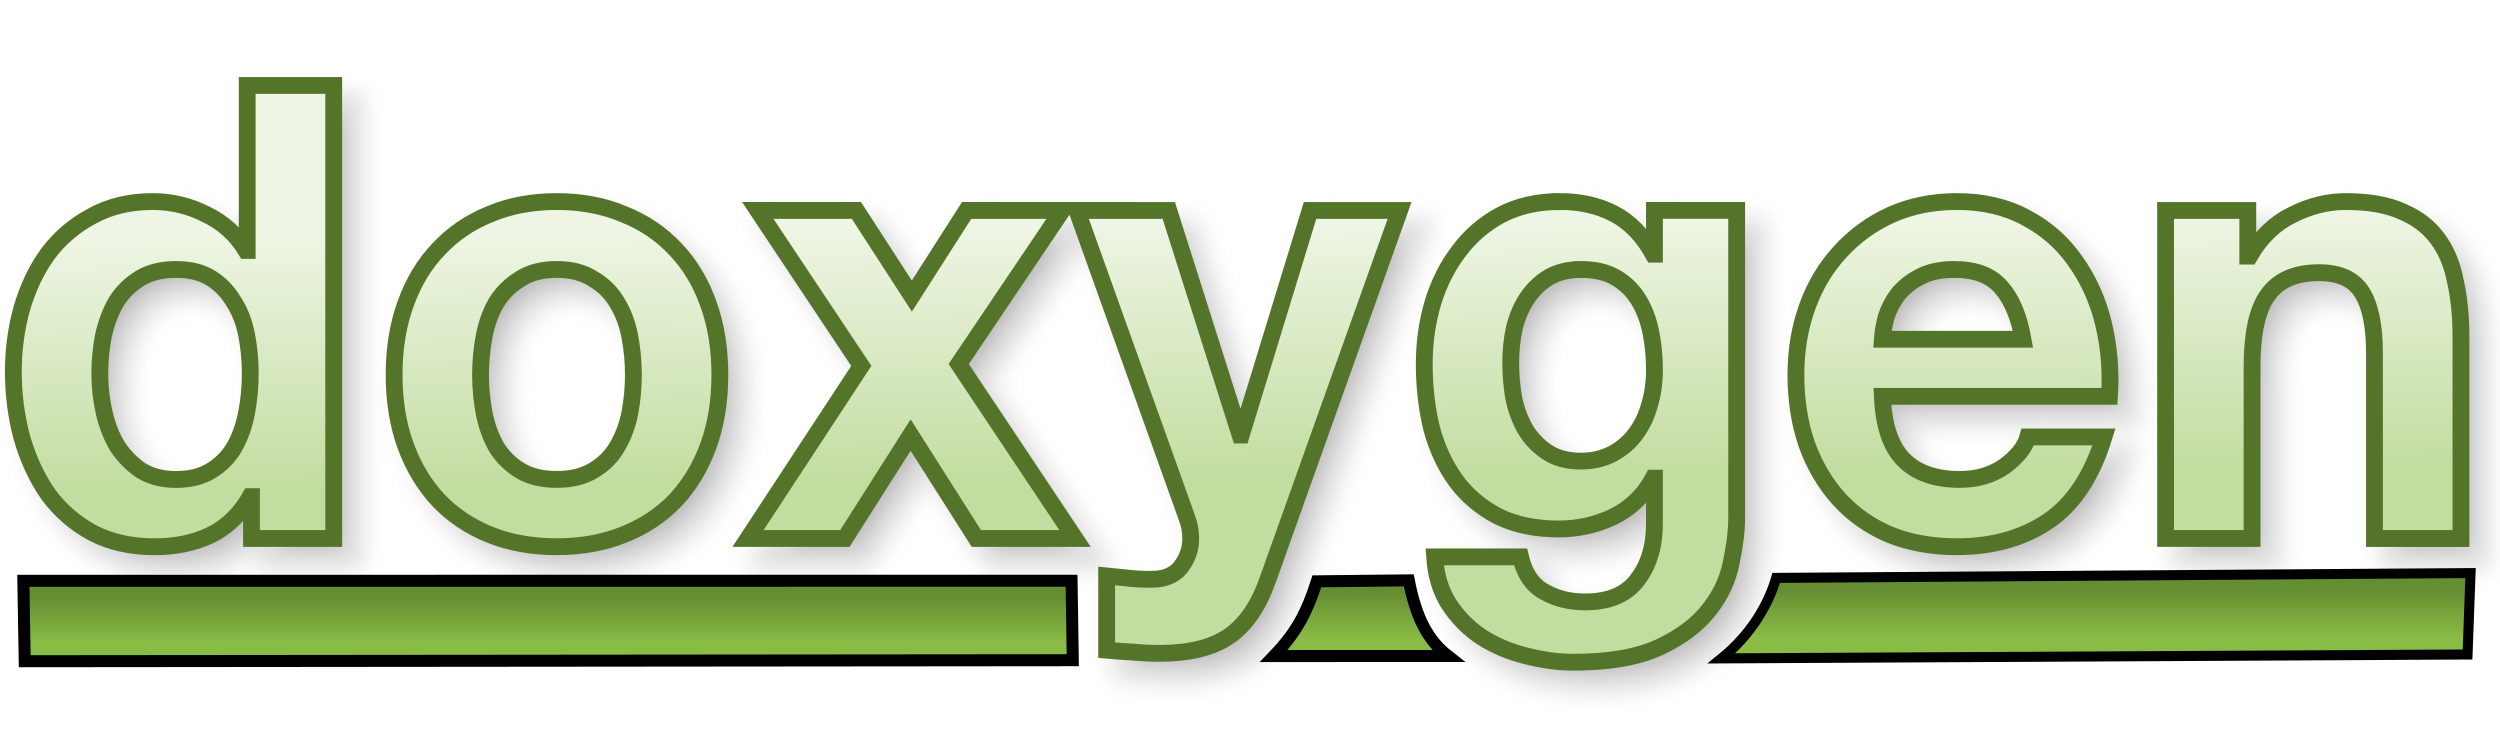
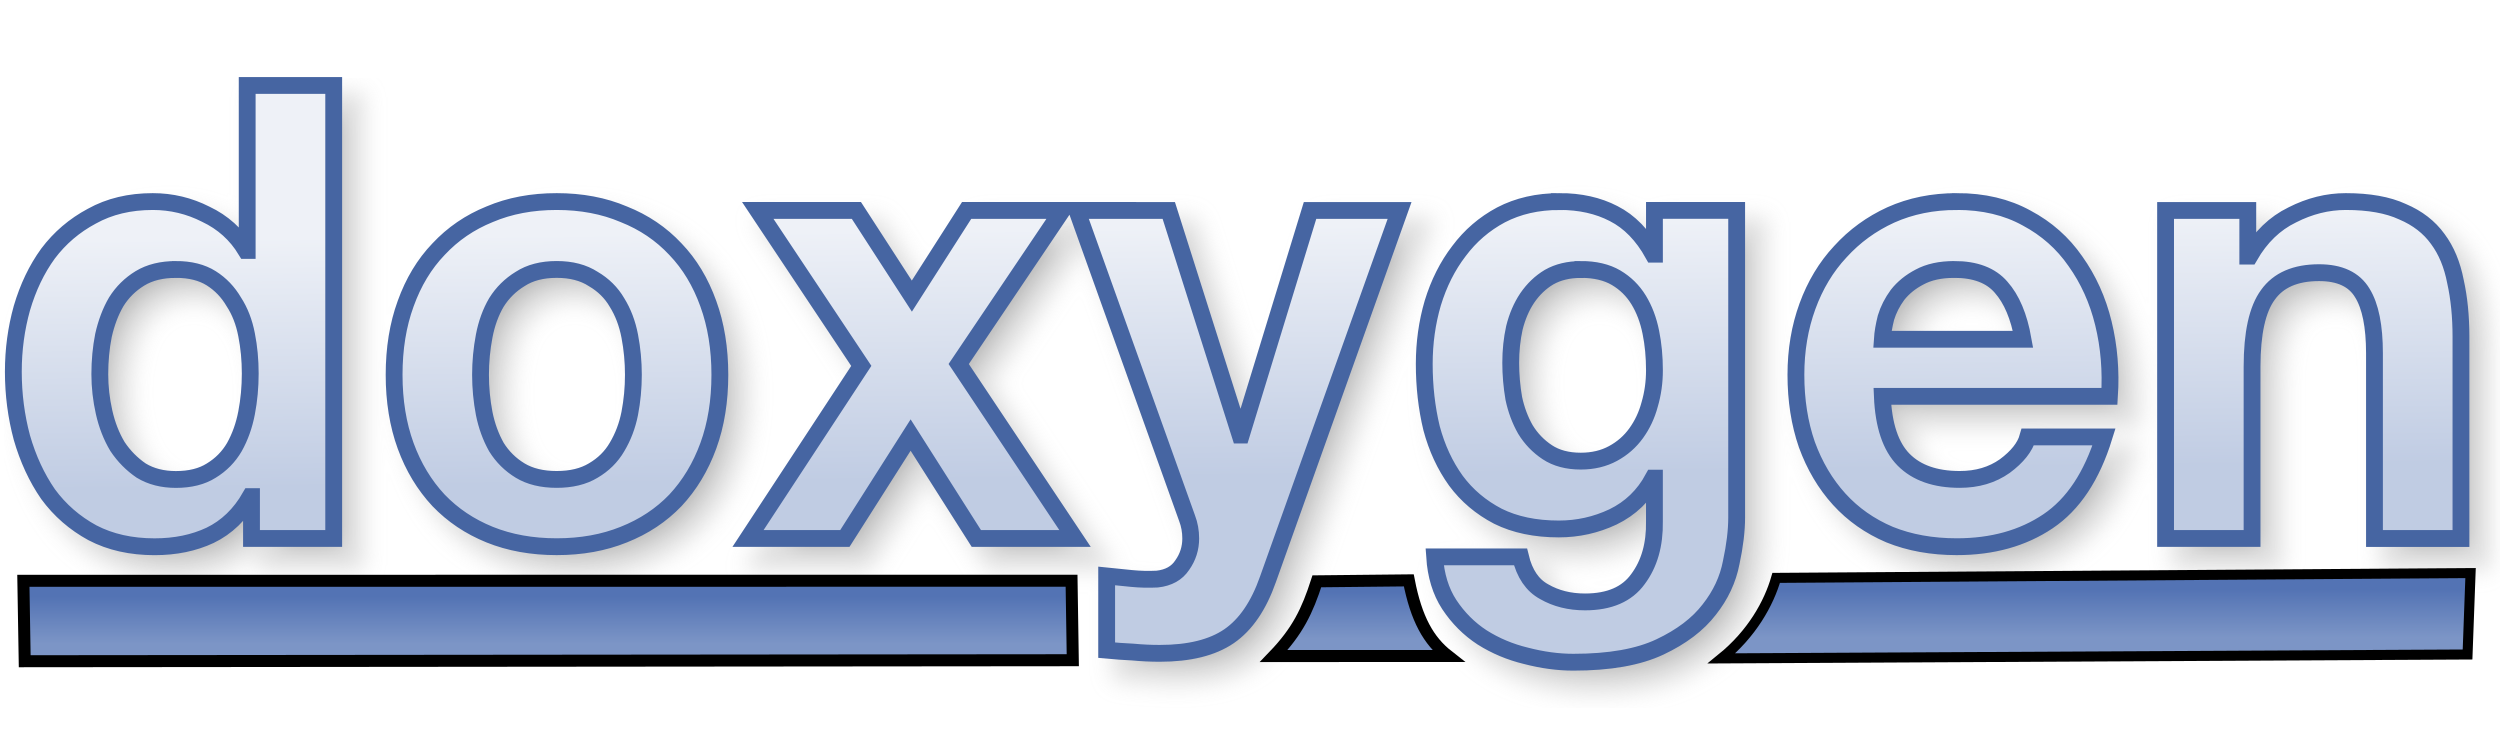
<svg xmlns="http://www.w3.org/2000/svg" xmlns:xlink="http://www.w3.org/1999/xlink" version="1.1" viewBox="0 0 104 31">
  <defs>
    <linearGradient id="a">
-       <stop stop-color="#658D32" offset="0" />
-       <stop stop-color="#89BC45" offset="1" />
+       <stop stop-color="#5373B4" offset="0" />
+       <stop stop-color="#7C95C6" offset="1" />
    </linearGradient>
    <linearGradient id="d" x1="31.474" x2="31.474" y1="24.821" y2="26.773" gradientUnits="userSpaceOnUse" xlink:href="#a" />
    <linearGradient id="c" x1="31.474" x2="31.474" y1="24.821" y2="26.773" gradientTransform="matrix(.6816 0 0 1.0248 72.391 -.91809)" gradientUnits="userSpaceOnUse" xlink:href="#a" />
    <linearGradient id="b" x1="56.295" x2="56.295" y1="24.622" y2="26.574" gradientUnits="userSpaceOnUse" xlink:href="#a" />
    <linearGradient id="e" x1="49.067" x2="48.956" y1="19.719" y2="9.523" gradientTransform="matrix(.97968 0 0 1.0207 -.25579 -.25579)" gradientUnits="userSpaceOnUse">
-       <stop stop-color="#C3DDA0" offset="0" />
-       <stop stop-color="#EEF5E4" offset="1" />
+       <stop stop-color="#C0CCE3" offset="0" />
+       <stop stop-color="#EEF1F7" offset="1" />
    </linearGradient>
    <filter id="f" x="-.011" y="-.045" width="1.021" height="1.091" color-interpolation-filters="sRGB">
      <feGaussianBlur stdDeviation="0.453" />
    </filter>
  </defs>
  <g>
    <path transform="translate(-2.5759 -27.848)" d="m13.609 32.203v6.863h-0.051c-0.405-0.669-0.963-1.171-1.672-1.506-0.692-0.352-1.428-0.527-2.205-0.527-0.963 0-1.807 0.203-2.533 0.607-0.726 0.387-1.334 0.906-1.824 1.557-0.473 0.651-0.835 1.409-1.088 2.272-0.236 0.845-0.355 1.724-0.355 2.639 0 0.95 0.119 1.864 0.355 2.744 0.253 0.88 0.615 1.663 1.088 2.35 0.49 0.669 1.107 1.207 1.85 1.611 0.743 0.387 1.604 0.58 2.584 0.58 0.861 0 1.631-0.158 2.307-0.475 0.692-0.334 1.25-0.872 1.672-1.611h0.051v1.742h3.42v-18.846zm12.875 4.83c-1.03 0-1.96 0.175-2.787 0.527-0.828 0.334-1.536 0.82-2.127 1.453-0.591 0.616-1.048 1.372-1.369 2.269-0.321 0.88-0.48 1.866-0.48 2.957s0.16 2.075 0.48 2.955c0.321 0.88 0.778 1.636 1.369 2.269 0.591 0.616 1.299 1.091 2.127 1.426 0.828 0.334 1.757 0.502 2.787 0.502 1.03 0 1.96-0.168 2.787-0.502 0.844-0.334 1.561-0.81 2.152-1.426 0.591-0.633 1.048-1.39 1.369-2.269 0.321-0.88 0.48-1.864 0.48-2.955s-0.16-2.077-0.48-2.957c-0.321-0.897-0.778-1.654-1.369-2.269-0.591-0.633-1.308-1.119-2.152-1.453-0.828-0.352-1.757-0.527-2.787-0.527zm41.715 0c-0.912 0-1.722 0.185-2.432 0.555-0.692 0.37-1.275 0.87-1.748 1.504-0.473 0.616-0.837 1.337-1.09 2.164-0.236 0.809-0.354 1.655-0.354 2.535 0 0.933 0.1 1.821 0.303 2.666 0.22 0.827 0.558 1.556 1.014 2.189 0.456 0.616 1.039 1.109 1.748 1.478 0.709 0.352 1.554 0.529 2.533 0.529 0.794 0 1.545-0.168 2.254-0.502 0.726-0.352 1.283-0.89 1.672-1.611h0.051v1.795c0.017 0.968-0.211 1.769-0.684 2.402-0.456 0.633-1.19 0.951-2.203 0.951-0.642 0-1.208-0.142-1.697-0.424-0.49-0.264-0.819-0.747-0.988-1.451h-3.572c0.051 0.774 0.253 1.435 0.607 1.98 0.372 0.563 0.829 1.019 1.369 1.371 0.557 0.352 1.166 0.607 1.824 0.766 0.676 0.176 1.333 0.266 1.975 0.266 1.503 0 2.703-0.212 3.598-0.635 0.895-0.422 1.58-0.941 2.053-1.557 0.473-0.598 0.777-1.249 0.912-1.953 0.152-0.704 0.227-1.329 0.227-1.875v-12.775h-3.42v1.822h-0.051c-0.439-0.792-0.988-1.355-1.647-1.69-0.642-0.334-1.393-0.502-2.254-0.502zm16.523 0c-0.996 0-1.909 0.185-2.736 0.555-0.811 0.37-1.512 0.88-2.103 1.531-0.591 0.633-1.046 1.39-1.367 2.269s-0.48 1.831-0.48 2.852c0 1.056 0.151 2.022 0.455 2.902 0.321 0.88 0.768 1.636 1.342 2.269 0.574 0.633 1.276 1.127 2.103 1.478 0.828 0.334 1.757 0.502 2.787 0.502 1.486 0 2.752-0.353 3.799-1.057 1.047-0.704 1.825-1.873 2.332-3.51h-3.168c-0.118 0.422-0.439 0.828-0.963 1.215-0.524 0.37-1.147 0.553-1.873 0.553-1.013 0-1.792-0.273-2.332-0.818-0.54-0.545-0.836-1.425-0.887-2.639h9.449c0.068-1.056-0.016-2.067-0.252-3.035-0.236-0.968-0.626-1.829-1.166-2.586-0.524-0.757-1.2-1.355-2.027-1.795-0.828-0.458-1.797-0.688-2.912-0.688zm16.189 0c-0.76 0-1.502 0.185-2.228 0.555-0.726 0.352-1.317 0.923-1.773 1.715h-0.076v-1.9h-3.42v13.646h3.598v-7.152c0-1.39 0.219-2.384 0.658-2.982 0.439-0.616 1.149-0.924 2.129-0.924 0.861 0 1.461 0.281 1.799 0.844 0.338 0.545 0.506 1.382 0.506 2.508v7.707h3.598v-8.393c0-0.845-0.076-1.611-0.229-2.297-0.135-0.704-0.38-1.292-0.734-1.768-0.355-0.493-0.844-0.873-1.469-1.137-0.608-0.282-1.395-0.422-2.357-0.422zm-66.063 0.369 4.307 6.467-4.713 7.18h4.029l2.736-4.303 2.734 4.303h4.106l-4.84-7.258 4.307-6.389h-3.977l-2.279 3.564-2.307-3.564zm13.275 0 4.584 12.803c0.101 0.264 0.152 0.545 0.152 0.844 0 0.405-0.117 0.775-0.354 1.109-0.22 0.334-0.566 0.527-1.039 0.58-0.355 0.018-0.71 0.01-1.065-0.025-0.355-0.035-0.701-0.07-1.039-0.105v3.088c0.372 0.035 0.735 0.061 1.09 0.078 0.372 0.035 0.744 0.053 1.115 0.053 1.233 0 2.194-0.238 2.887-0.713 0.692-0.475 1.233-1.266 1.621-2.375l5.473-15.336h-3.725l-2.861 9.344h-0.051l-2.965-9.344zm-37.48 2.455c0.591 0 1.082 0.123 1.471 0.369 0.388 0.246 0.699 0.572 0.936 0.977 0.253 0.387 0.432 0.845 0.533 1.373 0.101 0.51 0.152 1.048 0.152 1.611 0 0.563-0.051 1.107-0.152 1.635-0.101 0.528-0.271 1.004-0.508 1.426-0.236 0.405-0.556 0.73-0.961 0.977-0.388 0.246-0.88 0.369-1.471 0.369-0.557 0-1.038-0.123-1.443-0.369-0.388-0.264-0.718-0.597-0.988-1.002-0.253-0.422-0.438-0.898-0.557-1.426s-0.178-1.056-0.178-1.584c-1e-7 -0.563 0.051-1.099 0.152-1.609 0.118-0.528 0.295-0.996 0.531-1.4 0.253-0.405 0.583-0.73 0.988-0.977 0.405-0.246 0.903-0.369 1.494-0.369zm15.84 0c0.608 0 1.114 0.133 1.52 0.396 0.422 0.246 0.752 0.572 0.988 0.977 0.253 0.405 0.43 0.871 0.531 1.398 0.101 0.528 0.152 1.066 0.152 1.611 0 0.545-0.051 1.081-0.152 1.609-0.101 0.51-0.278 0.976-0.531 1.398-0.236 0.405-0.566 0.73-0.988 0.977-0.405 0.246-0.912 0.369-1.52 0.369-0.608 0-1.114-0.123-1.52-0.369s-0.735-0.572-0.988-0.977c-0.236-0.422-0.406-0.888-0.508-1.398-0.101-0.528-0.152-1.064-0.152-1.609 0-0.545 0.051-1.083 0.152-1.611 0.101-0.528 0.271-0.994 0.508-1.398 0.253-0.405 0.583-0.73 0.988-0.977 0.405-0.264 0.912-0.396 1.52-0.396zm42.602 0c0.591 0 1.08 0.115 1.469 0.344 0.388 0.229 0.701 0.537 0.938 0.924 0.236 0.387 0.406 0.835 0.508 1.346 0.101 0.493 0.15 1.021 0.15 1.584 0 0.493-0.066 0.968-0.201 1.426-0.118 0.44-0.305 0.836-0.559 1.188-0.253 0.352-0.574 0.633-0.963 0.844-0.388 0.211-0.835 0.318-1.342 0.318-0.557 0-1.021-0.125-1.393-0.371-0.372-0.246-0.676-0.562-0.912-0.949-0.22-0.387-0.381-0.818-0.482-1.293-0.084-0.493-0.127-0.986-0.127-1.478 0-0.51 0.051-0.994 0.152-1.451 0.118-0.475 0.297-0.89 0.533-1.242 0.253-0.37 0.557-0.66 0.912-0.871 0.372-0.211 0.81-0.316 1.316-0.316zm15.535 0c0.878 0 1.529 0.248 1.951 0.74 0.439 0.493 0.743 1.214 0.912 2.164h-5.854c0.017-0.264 0.068-0.564 0.152-0.898 0.101-0.334 0.263-0.65 0.482-0.949 0.236-0.299 0.541-0.547 0.912-0.74 0.388-0.211 0.869-0.316 1.443-0.316z" filter="url(#f)" opacity=".3" stroke="#969696" xlink:href="#path141" />
    <path d="m0.972 24.161 43.605-0.002 0.051 3.306-43.6 0.042z" fill="url(#d)" stroke="#000" stroke-width=".5" />
-     <path d="m10.283 3.555v6.863h-0.051c-0.405-0.669-0.963-1.171-1.672-1.506-0.692-0.352-1.428-0.527-2.205-0.527-0.963 0-1.807 0.203-2.533 0.607-0.726 0.387-1.334 0.906-1.824 1.557-0.473 0.651-0.835 1.409-1.088 2.272-0.236 0.845-0.355 1.724-0.355 2.639 0 0.95 0.119 1.864 0.355 2.744 0.253 0.88 0.615 1.663 1.088 2.35 0.49 0.669 1.107 1.207 1.85 1.611 0.743 0.387 1.604 0.58 2.584 0.58 0.861 0 1.631-0.158 2.307-0.475 0.692-0.334 1.25-0.872 1.672-1.611h0.051v1.742h3.42v-18.846zm12.875 4.83c-1.03 0-1.96 0.175-2.787 0.527-0.828 0.334-1.536 0.82-2.127 1.453-0.591 0.616-1.048 1.372-1.369 2.269-0.321 0.88-0.48 1.866-0.48 2.957s0.16 2.075 0.48 2.955c0.321 0.88 0.778 1.636 1.369 2.269 0.591 0.616 1.299 1.091 2.127 1.426 0.828 0.334 1.757 0.502 2.787 0.502 1.03 0 1.96-0.168 2.787-0.502 0.844-0.334 1.561-0.81 2.152-1.426 0.591-0.633 1.048-1.39 1.369-2.269 0.321-0.88 0.48-1.864 0.48-2.955s-0.16-2.077-0.48-2.957c-0.321-0.897-0.778-1.654-1.369-2.269-0.591-0.633-1.308-1.119-2.152-1.453-0.828-0.352-1.757-0.527-2.787-0.527zm41.715 0c-0.912 0-1.722 0.185-2.432 0.555-0.692 0.37-1.275 0.87-1.748 1.504-0.473 0.616-0.837 1.337-1.09 2.164-0.236 0.809-0.354 1.655-0.354 2.535 0 0.933 0.1 1.821 0.303 2.666 0.22 0.827 0.558 1.556 1.014 2.189 0.456 0.616 1.039 1.109 1.748 1.478 0.709 0.352 1.554 0.529 2.533 0.529 0.794 0 1.545-0.168 2.254-0.502 0.726-0.352 1.283-0.89 1.672-1.611h0.051v1.795c0.017 0.968-0.211 1.769-0.684 2.402-0.456 0.633-1.19 0.951-2.203 0.951-0.642 0-1.208-0.142-1.697-0.424-0.49-0.264-0.819-0.747-0.988-1.451h-3.572c0.051 0.774 0.253 1.435 0.607 1.98 0.372 0.563 0.829 1.019 1.369 1.371 0.557 0.352 1.166 0.607 1.824 0.766 0.676 0.176 1.333 0.266 1.975 0.266 1.503 0 2.703-0.212 3.598-0.635 0.895-0.422 1.58-0.941 2.053-1.557 0.473-0.598 0.777-1.249 0.912-1.953 0.152-0.704 0.227-1.329 0.227-1.875v-12.775h-3.42v1.822h-0.051c-0.439-0.792-0.988-1.355-1.647-1.69-0.642-0.334-1.393-0.502-2.254-0.502zm16.523 0c-0.996 0-1.909 0.185-2.736 0.555-0.811 0.37-1.512 0.88-2.103 1.531-0.591 0.633-1.046 1.39-1.367 2.269s-0.48 1.831-0.48 2.852c0 1.056 0.151 2.022 0.455 2.902 0.321 0.88 0.768 1.636 1.342 2.269 0.574 0.633 1.276 1.127 2.103 1.478 0.828 0.334 1.757 0.502 2.787 0.502 1.486 0 2.752-0.353 3.799-1.057 1.047-0.704 1.825-1.873 2.332-3.51h-3.168c-0.118 0.422-0.439 0.828-0.963 1.215-0.524 0.37-1.147 0.553-1.873 0.553-1.013 0-1.792-0.273-2.332-0.818-0.54-0.545-0.836-1.425-0.887-2.639h9.449c0.068-1.056-0.016-2.067-0.252-3.035-0.236-0.968-0.626-1.829-1.166-2.586-0.524-0.757-1.2-1.355-2.027-1.795-0.828-0.458-1.797-0.688-2.912-0.688zm16.189 0c-0.76 0-1.502 0.185-2.228 0.555-0.726 0.352-1.317 0.923-1.773 1.715h-0.076v-1.9h-3.42v13.646h3.598v-7.152c0-1.39 0.219-2.384 0.658-2.982 0.439-0.616 1.149-0.924 2.129-0.924 0.861 0 1.461 0.281 1.799 0.844 0.338 0.545 0.506 1.382 0.506 2.508v7.707h3.598v-8.393c0-0.845-0.076-1.611-0.229-2.297-0.135-0.704-0.38-1.292-0.734-1.768-0.355-0.493-0.844-0.873-1.469-1.137-0.608-0.282-1.395-0.422-2.357-0.422zm-66.062 0.369 4.307 6.467-4.713 7.18h4.029l2.736-4.303 2.734 4.303h4.106l-4.84-7.258 4.307-6.389h-3.977l-2.279 3.564-2.307-3.564zm13.275 0 4.584 12.803c0.101 0.264 0.152 0.545 0.152 0.844 0 0.405-0.117 0.775-0.354 1.109-0.22 0.334-0.566 0.527-1.039 0.58-0.355 0.018-0.71 0.01-1.065-0.025-0.355-0.035-0.701-0.07-1.039-0.105v3.088c0.372 0.035 0.735 0.061 1.09 0.078 0.372 0.035 0.744 0.053 1.115 0.053 1.233 0 2.194-0.238 2.887-0.713 0.692-0.475 1.233-1.266 1.621-2.375l5.473-15.336h-3.725l-2.861 9.344h-0.051l-2.965-9.344zm-37.48 2.455c0.591 0 1.082 0.123 1.471 0.369s0.699 0.572 0.936 0.977c0.253 0.387 0.432 0.845 0.533 1.373 0.101 0.51 0.152 1.048 0.152 1.611 0 0.563-0.051 1.107-0.152 1.635-0.101 0.528-0.271 1.004-0.508 1.426-0.236 0.405-0.556 0.73-0.961 0.977-0.388 0.246-0.88 0.369-1.471 0.369-0.557 0-1.038-0.123-1.443-0.369-0.388-0.264-0.718-0.597-0.988-1.002-0.253-0.422-0.438-0.898-0.557-1.426s-0.178-1.056-0.178-1.584c-1e-7 -0.563 0.051-1.099 0.152-1.609 0.118-0.528 0.295-0.996 0.531-1.4 0.253-0.405 0.583-0.73 0.988-0.977 0.405-0.246 0.903-0.369 1.494-0.369zm15.84 0c0.608 0 1.114 0.133 1.52 0.396 0.422 0.246 0.752 0.572 0.988 0.977 0.253 0.405 0.43 0.871 0.531 1.398 0.101 0.528 0.152 1.066 0.152 1.611 0 0.545-0.051 1.081-0.152 1.609-0.101 0.51-0.278 0.976-0.531 1.398-0.236 0.405-0.566 0.73-0.988 0.977-0.405 0.246-0.912 0.369-1.52 0.369-0.608 0-1.114-0.123-1.52-0.369s-0.735-0.572-0.988-0.977c-0.236-0.422-0.406-0.888-0.508-1.398-0.101-0.528-0.152-1.064-0.152-1.609 0-0.545 0.051-1.083 0.152-1.611 0.101-0.528 0.271-0.994 0.508-1.398 0.253-0.405 0.583-0.73 0.988-0.977 0.405-0.264 0.912-0.396 1.52-0.396zm42.602 0c0.591 0 1.08 0.115 1.469 0.344 0.388 0.229 0.701 0.537 0.938 0.924 0.236 0.387 0.406 0.835 0.508 1.346 0.101 0.493 0.15 1.021 0.15 1.584 0 0.493-0.066 0.968-0.201 1.426-0.118 0.44-0.305 0.836-0.559 1.188-0.253 0.352-0.574 0.633-0.963 0.844-0.388 0.211-0.835 0.318-1.342 0.318-0.557 0-1.021-0.125-1.393-0.371-0.372-0.246-0.676-0.562-0.912-0.949-0.22-0.387-0.381-0.818-0.482-1.293-0.084-0.493-0.127-0.986-0.127-1.478 0-0.51 0.051-0.994 0.152-1.451 0.118-0.475 0.297-0.89 0.533-1.242 0.253-0.37 0.557-0.66 0.912-0.871 0.372-0.211 0.81-0.316 1.316-0.316zm15.535 0c0.878 0 1.529 0.248 1.951 0.74 0.439 0.493 0.743 1.214 0.912 2.164h-5.854c0.017-0.264 0.068-0.564 0.152-0.898 0.101-0.334 0.263-0.65 0.482-0.949 0.236-0.299 0.541-0.547 0.912-0.74 0.388-0.211 0.869-0.316 1.443-0.316z" fill="url(#e)" stroke="#547529" stroke-width=".7" />
+     <path d="m10.283 3.555v6.863h-0.051c-0.405-0.669-0.963-1.171-1.672-1.506-0.692-0.352-1.428-0.527-2.205-0.527-0.963 0-1.807 0.203-2.533 0.607-0.726 0.387-1.334 0.906-1.824 1.557-0.473 0.651-0.835 1.409-1.088 2.272-0.236 0.845-0.355 1.724-0.355 2.639 0 0.95 0.119 1.864 0.355 2.744 0.253 0.88 0.615 1.663 1.088 2.35 0.49 0.669 1.107 1.207 1.85 1.611 0.743 0.387 1.604 0.58 2.584 0.58 0.861 0 1.631-0.158 2.307-0.475 0.692-0.334 1.25-0.872 1.672-1.611h0.051v1.742h3.42v-18.846zm12.875 4.83c-1.03 0-1.96 0.175-2.787 0.527-0.828 0.334-1.536 0.82-2.127 1.453-0.591 0.616-1.048 1.372-1.369 2.269-0.321 0.88-0.48 1.866-0.48 2.957s0.16 2.075 0.48 2.955c0.321 0.88 0.778 1.636 1.369 2.269 0.591 0.616 1.299 1.091 2.127 1.426 0.828 0.334 1.757 0.502 2.787 0.502 1.03 0 1.96-0.168 2.787-0.502 0.844-0.334 1.561-0.81 2.152-1.426 0.591-0.633 1.048-1.39 1.369-2.269 0.321-0.88 0.48-1.864 0.48-2.955s-0.16-2.077-0.48-2.957c-0.321-0.897-0.778-1.654-1.369-2.269-0.591-0.633-1.308-1.119-2.152-1.453-0.828-0.352-1.757-0.527-2.787-0.527zm41.715 0c-0.912 0-1.722 0.185-2.432 0.555-0.692 0.37-1.275 0.87-1.748 1.504-0.473 0.616-0.837 1.337-1.09 2.164-0.236 0.809-0.354 1.655-0.354 2.535 0 0.933 0.1 1.821 0.303 2.666 0.22 0.827 0.558 1.556 1.014 2.189 0.456 0.616 1.039 1.109 1.748 1.478 0.709 0.352 1.554 0.529 2.533 0.529 0.794 0 1.545-0.168 2.254-0.502 0.726-0.352 1.283-0.89 1.672-1.611h0.051v1.795c0.017 0.968-0.211 1.769-0.684 2.402-0.456 0.633-1.19 0.951-2.203 0.951-0.642 0-1.208-0.142-1.697-0.424-0.49-0.264-0.819-0.747-0.988-1.451h-3.572c0.051 0.774 0.253 1.435 0.607 1.98 0.372 0.563 0.829 1.019 1.369 1.371 0.557 0.352 1.166 0.607 1.824 0.766 0.676 0.176 1.333 0.266 1.975 0.266 1.503 0 2.703-0.212 3.598-0.635 0.895-0.422 1.58-0.941 2.053-1.557 0.473-0.598 0.777-1.249 0.912-1.953 0.152-0.704 0.227-1.329 0.227-1.875v-12.775h-3.42v1.822h-0.051c-0.439-0.792-0.988-1.355-1.647-1.69-0.642-0.334-1.393-0.502-2.254-0.502zm16.523 0c-0.996 0-1.909 0.185-2.736 0.555-0.811 0.37-1.512 0.88-2.103 1.531-0.591 0.633-1.046 1.39-1.367 2.269s-0.48 1.831-0.48 2.852c0 1.056 0.151 2.022 0.455 2.902 0.321 0.88 0.768 1.636 1.342 2.269 0.574 0.633 1.276 1.127 2.103 1.478 0.828 0.334 1.757 0.502 2.787 0.502 1.486 0 2.752-0.353 3.799-1.057 1.047-0.704 1.825-1.873 2.332-3.51h-3.168c-0.118 0.422-0.439 0.828-0.963 1.215-0.524 0.37-1.147 0.553-1.873 0.553-1.013 0-1.792-0.273-2.332-0.818-0.54-0.545-0.836-1.425-0.887-2.639h9.449c0.068-1.056-0.016-2.067-0.252-3.035-0.236-0.968-0.626-1.829-1.166-2.586-0.524-0.757-1.2-1.355-2.027-1.795-0.828-0.458-1.797-0.688-2.912-0.688zm16.189 0c-0.76 0-1.502 0.185-2.228 0.555-0.726 0.352-1.317 0.923-1.773 1.715h-0.076v-1.9h-3.42v13.646h3.598v-7.152c0-1.39 0.219-2.384 0.658-2.982 0.439-0.616 1.149-0.924 2.129-0.924 0.861 0 1.461 0.281 1.799 0.844 0.338 0.545 0.506 1.382 0.506 2.508v7.707h3.598v-8.393c0-0.845-0.076-1.611-0.229-2.297-0.135-0.704-0.38-1.292-0.734-1.768-0.355-0.493-0.844-0.873-1.469-1.137-0.608-0.282-1.395-0.422-2.357-0.422zm-66.062 0.369 4.307 6.467-4.713 7.18h4.029l2.736-4.303 2.734 4.303h4.106l-4.84-7.258 4.307-6.389h-3.977l-2.279 3.564-2.307-3.564zm13.275 0 4.584 12.803c0.101 0.264 0.152 0.545 0.152 0.844 0 0.405-0.117 0.775-0.354 1.109-0.22 0.334-0.566 0.527-1.039 0.58-0.355 0.018-0.71 0.01-1.065-0.025-0.355-0.035-0.701-0.07-1.039-0.105v3.088c0.372 0.035 0.735 0.061 1.09 0.078 0.372 0.035 0.744 0.053 1.115 0.053 1.233 0 2.194-0.238 2.887-0.713 0.692-0.475 1.233-1.266 1.621-2.375l5.473-15.336h-3.725l-2.861 9.344h-0.051l-2.965-9.344zm-37.48 2.455c0.591 0 1.082 0.123 1.471 0.369s0.699 0.572 0.936 0.977c0.253 0.387 0.432 0.845 0.533 1.373 0.101 0.51 0.152 1.048 0.152 1.611 0 0.563-0.051 1.107-0.152 1.635-0.101 0.528-0.271 1.004-0.508 1.426-0.236 0.405-0.556 0.73-0.961 0.977-0.388 0.246-0.88 0.369-1.471 0.369-0.557 0-1.038-0.123-1.443-0.369-0.388-0.264-0.718-0.597-0.988-1.002-0.253-0.422-0.438-0.898-0.557-1.426s-0.178-1.056-0.178-1.584c-1e-7 -0.563 0.051-1.099 0.152-1.609 0.118-0.528 0.295-0.996 0.531-1.4 0.253-0.405 0.583-0.73 0.988-0.977 0.405-0.246 0.903-0.369 1.494-0.369zm15.84 0c0.608 0 1.114 0.133 1.52 0.396 0.422 0.246 0.752 0.572 0.988 0.977 0.253 0.405 0.43 0.871 0.531 1.398 0.101 0.528 0.152 1.066 0.152 1.611 0 0.545-0.051 1.081-0.152 1.609-0.101 0.51-0.278 0.976-0.531 1.398-0.236 0.405-0.566 0.73-0.988 0.977-0.405 0.246-0.912 0.369-1.52 0.369-0.608 0-1.114-0.123-1.52-0.369s-0.735-0.572-0.988-0.977c-0.236-0.422-0.406-0.888-0.508-1.398-0.101-0.528-0.152-1.064-0.152-1.609 0-0.545 0.051-1.083 0.152-1.611 0.101-0.528 0.271-0.994 0.508-1.398 0.253-0.405 0.583-0.73 0.988-0.977 0.405-0.264 0.912-0.396 1.52-0.396zm42.602 0c0.591 0 1.08 0.115 1.469 0.344 0.388 0.229 0.701 0.537 0.938 0.924 0.236 0.387 0.406 0.835 0.508 1.346 0.101 0.493 0.15 1.021 0.15 1.584 0 0.493-0.066 0.968-0.201 1.426-0.118 0.44-0.305 0.836-0.559 1.188-0.253 0.352-0.574 0.633-0.963 0.844-0.388 0.211-0.835 0.318-1.342 0.318-0.557 0-1.021-0.125-1.393-0.371-0.372-0.246-0.676-0.562-0.912-0.949-0.22-0.387-0.381-0.818-0.482-1.293-0.084-0.493-0.127-0.986-0.127-1.478 0-0.51 0.051-0.994 0.152-1.451 0.118-0.475 0.297-0.89 0.533-1.242 0.253-0.37 0.557-0.66 0.912-0.871 0.372-0.211 0.81-0.316 1.316-0.316zm15.535 0c0.878 0 1.529 0.248 1.951 0.74 0.439 0.493 0.743 1.214 0.912 2.164h-5.854c0.017-0.264 0.068-0.564 0.152-0.898 0.101-0.334 0.263-0.65 0.482-0.949 0.236-0.299 0.541-0.547 0.912-0.74 0.388-0.211 0.869-0.316 1.443-0.316z" fill="url(#e)" stroke="#4665A2" stroke-width=".7" />
    <path d="m52.988 27.291c0.996-1.036 1.394-1.873 1.793-3.108l3.825-0.04c0.311 1.61 0.824 2.514 1.633 3.147z" fill="url(#b)" stroke="#000" stroke-width=".5" />
    <path d="m73.89 24.04 28.885-0.201-0.125 3.388-31.033 0.162c1.262-1.023 1.966-2.286 2.272-3.349z" fill="url(#c)" stroke="#000" stroke-width=".418" />
  </g>
</svg>
